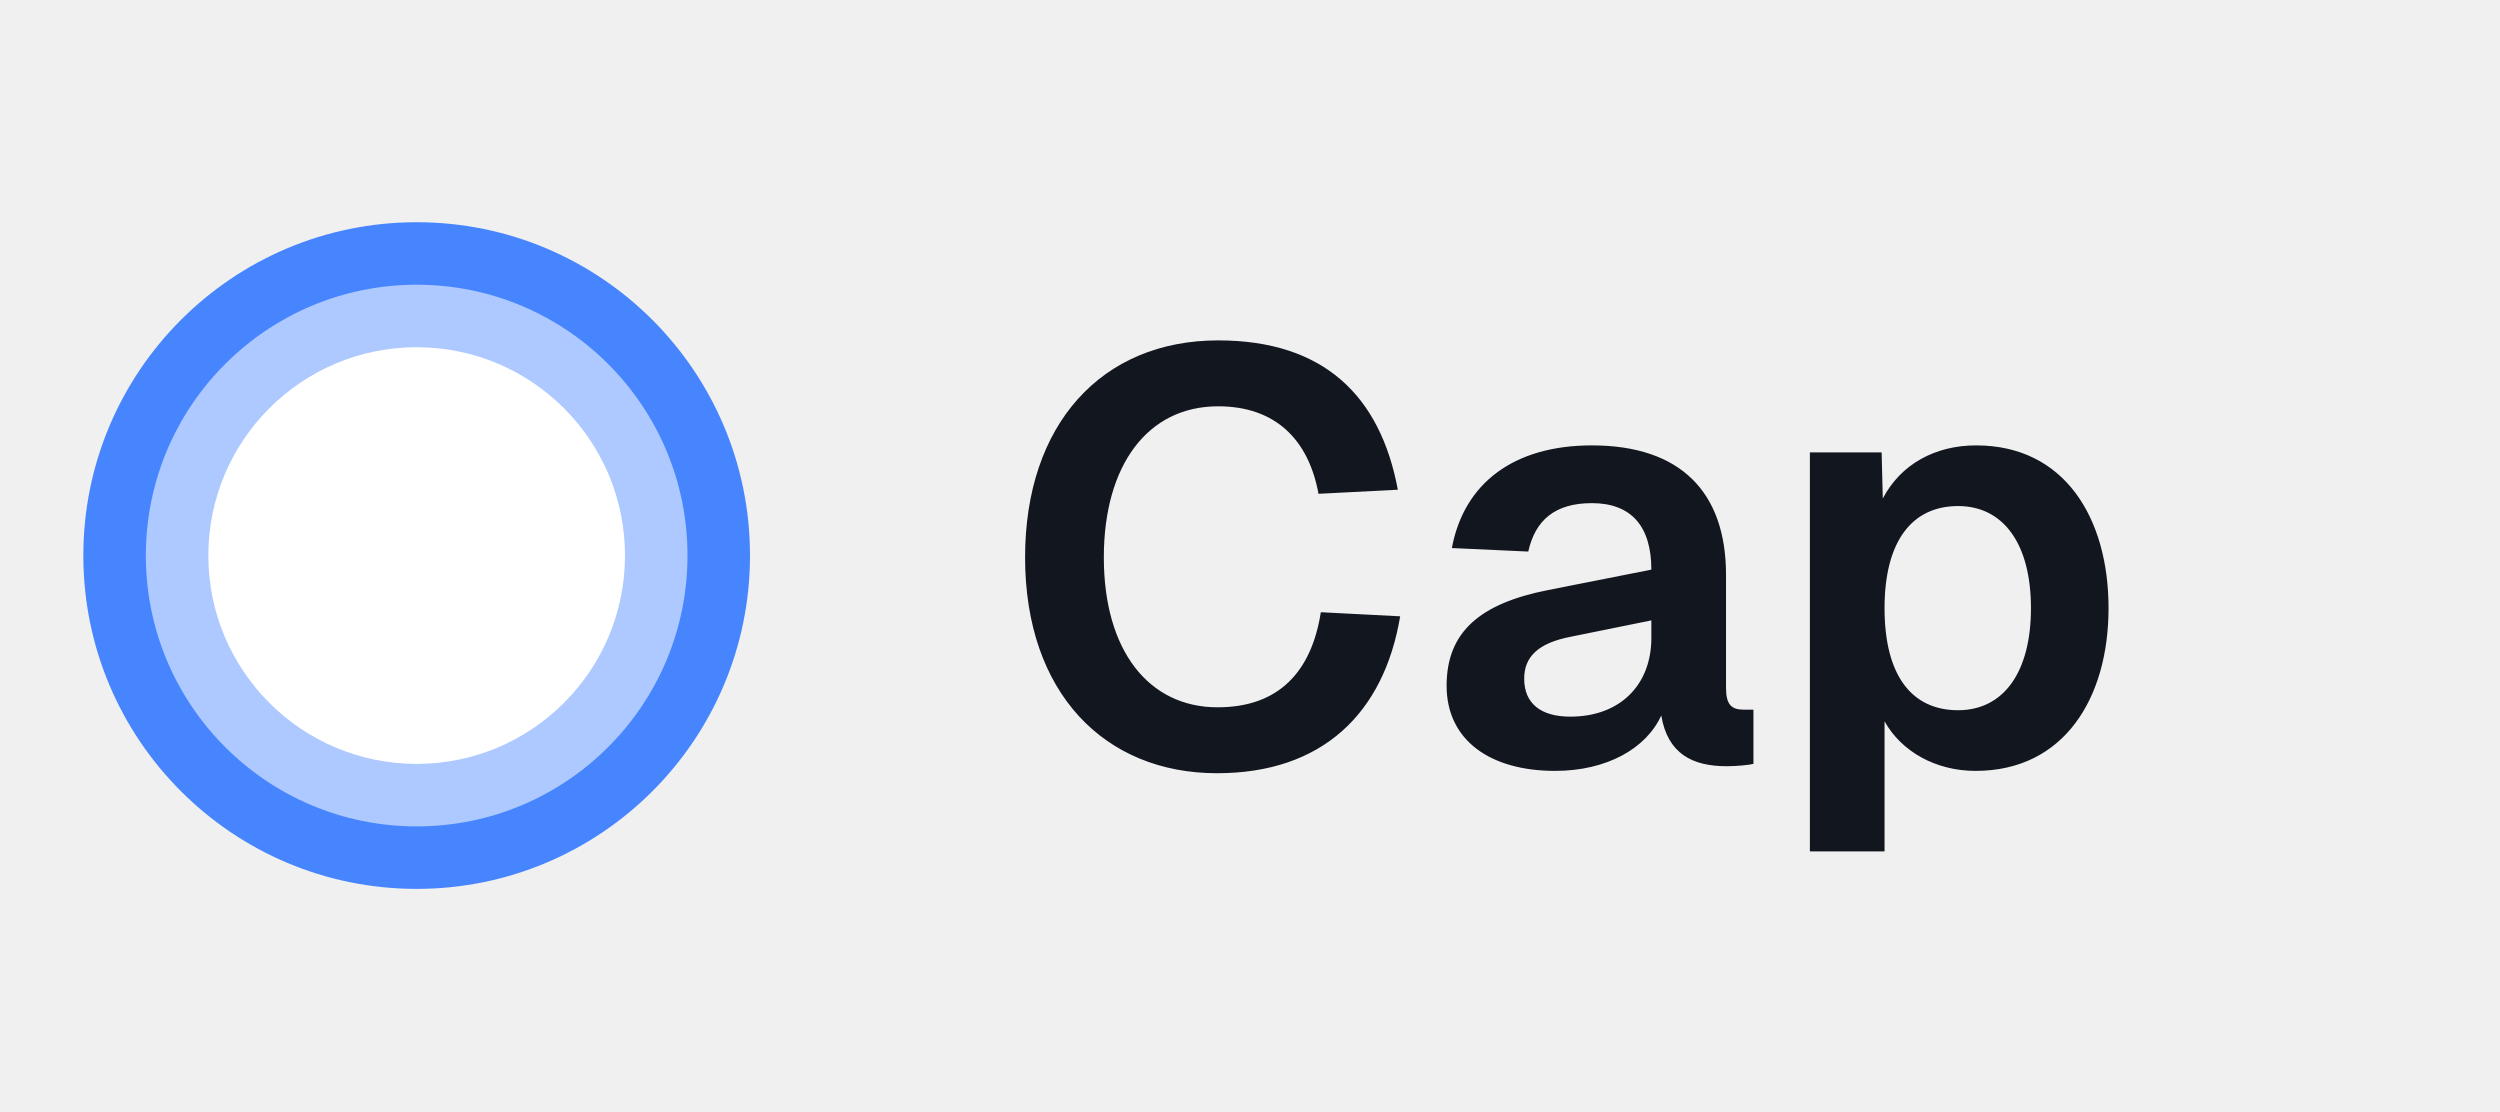
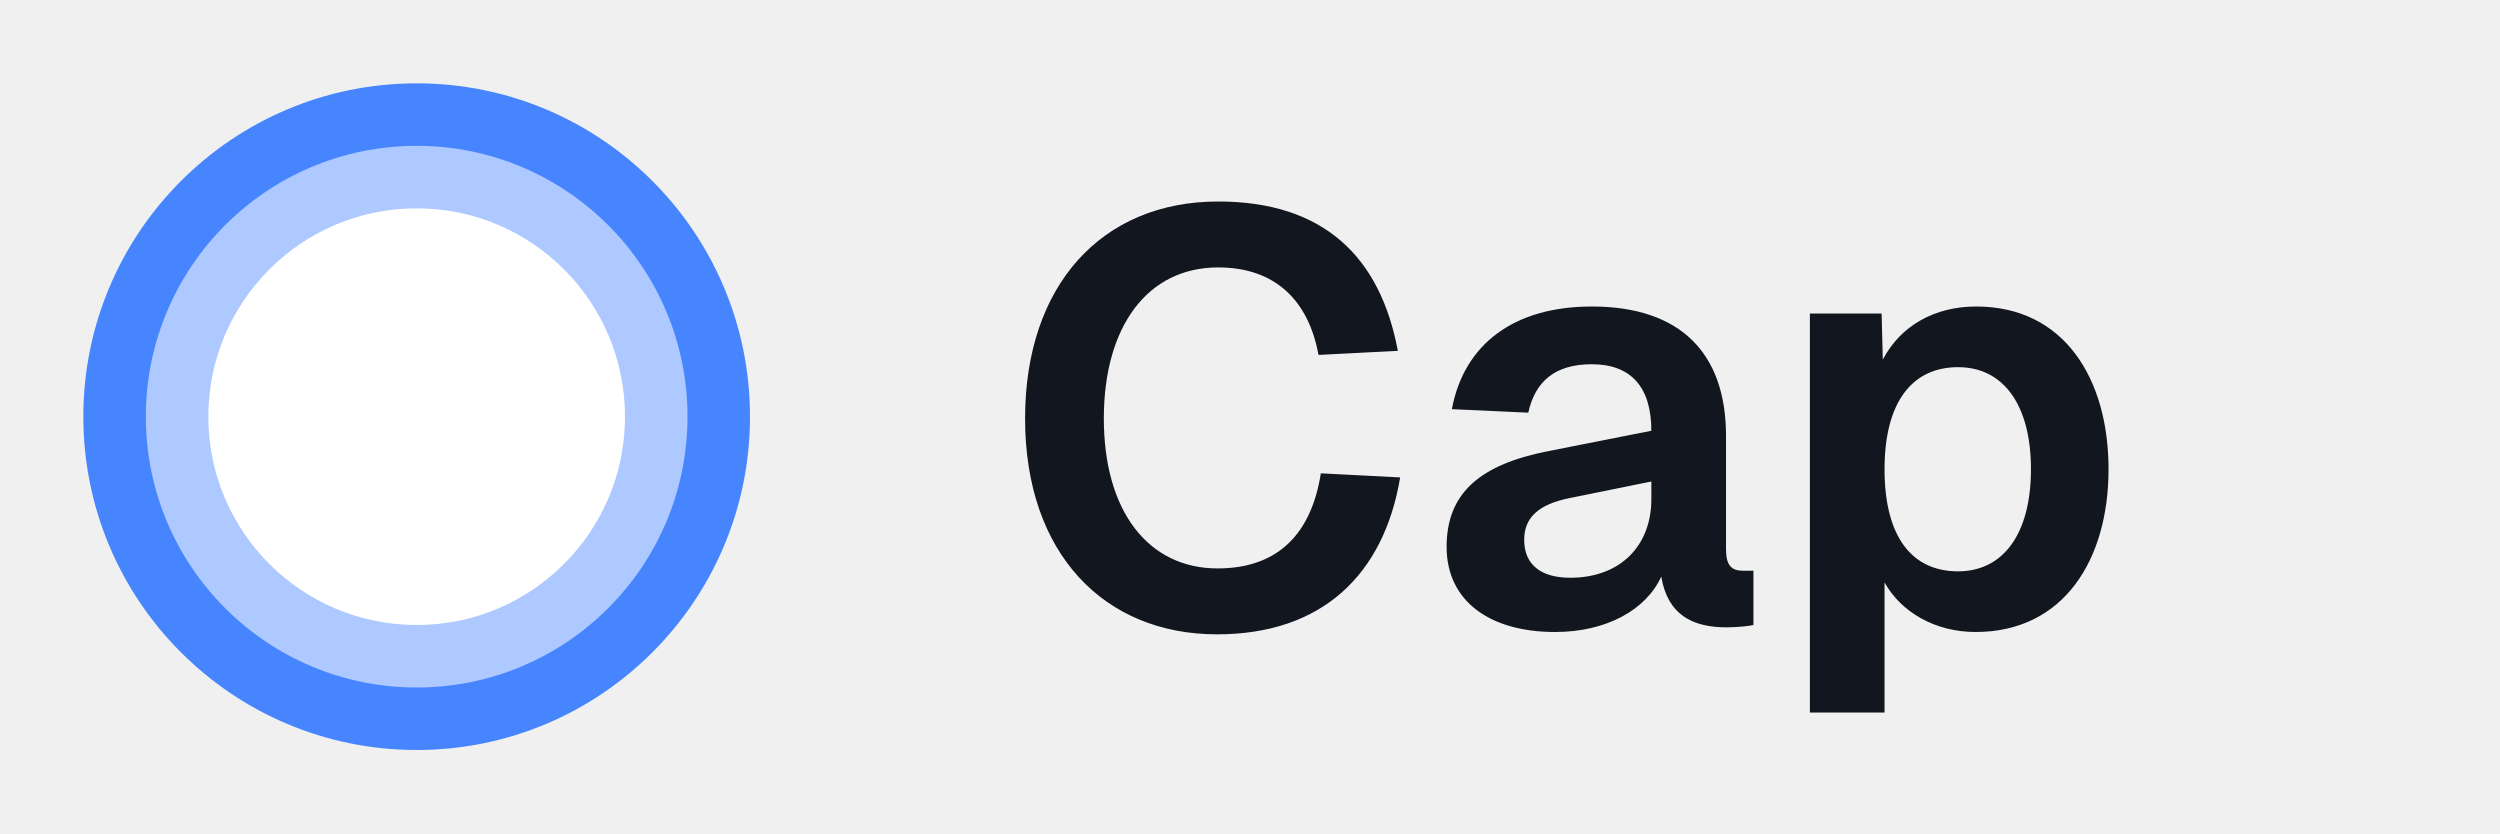
- <svg xmlns="http://www.w3.org/2000/svg" viewBox="0 0 120 40" preserveAspectRatio="xMidYMid meet" fill="none" style="width:90px;height:40px" aria-label="Cap Logo" class="transition-all duration-200 ease-out">
+ <svg xmlns="http://www.w3.org/2000/svg" viewBox="0 0 120 40" width="120" height="40" fill="none" aria-label="Cap Logo">
  <path fill="#4785FF" d="M20 36c8.837 0 16-7.163 16-16 0-8.836-7.163-16-16-16-8.836 0-16 7.164-16 16 0 8.837 7.164 16 16 16z" />
  <path fill="#ADC9FF" d="M20 33c7.18 0 13-5.82 13-13S27.18 7 20 7 7 12.82 7 20s5.82 13 13 13z" />
  <path fill="#fff" d="M20 30c5.523 0 10-4.477 10-10s-4.477-10-10-10-10 4.477-10 10 4.477 10 10 10z" />
  <path class="fill-gray-12" fill="#12161F" d="M58.416 30.448c-5.404 0-9.212-3.864-9.212-10.36 0-6.384 3.668-10.416 9.268-10.416 5.068 0 7.784 2.66 8.624 7.168l-3.808.196c-.476-2.604-2.072-4.2-4.816-4.2-3.388 0-5.488 2.828-5.488 7.252 0 4.48 2.156 7.196 5.46 7.196 2.94 0 4.508-1.708 4.956-4.564l3.808.196c-.784 4.676-3.752 7.532-8.792 7.532zm16.23-.112c-3.137 0-5.209-1.484-5.209-4.088 0-2.576 1.596-3.948 4.872-4.592l4.956-.98c0-2.1-.98-3.192-2.856-3.192-1.764 0-2.716.812-3.052 2.324l-3.668-.168c.588-3.136 2.996-4.928 6.72-4.928 4.256 0 6.44 2.24 6.44 6.216v5.432c0 .812.28 1.036.84 1.036h.476V30c-.224.056-.812.112-1.288.112-1.624 0-2.828-.588-3.136-2.436-.728 1.596-2.632 2.66-5.096 2.66zm.727-2.604c2.38 0 3.892-1.512 3.892-3.78v-.84l-3.864.784c-1.596.308-2.24.98-2.24 2.016 0 1.176.784 1.82 2.212 1.82zM86.874 34.2V15.048h3.444l.056 2.212c.868-1.652 2.52-2.548 4.48-2.548 4.256 0 6.356 3.5 6.356 7.812s-2.128 7.812-6.384 7.812c-1.904 0-3.556-.924-4.368-2.38V34.2h-3.584zm7.112-6.776c2.184 0 3.5-1.82 3.5-4.9s-1.316-4.9-3.5-4.9-3.528 1.652-3.528 4.9 1.316 4.9 3.528 4.9z" />
</svg>
